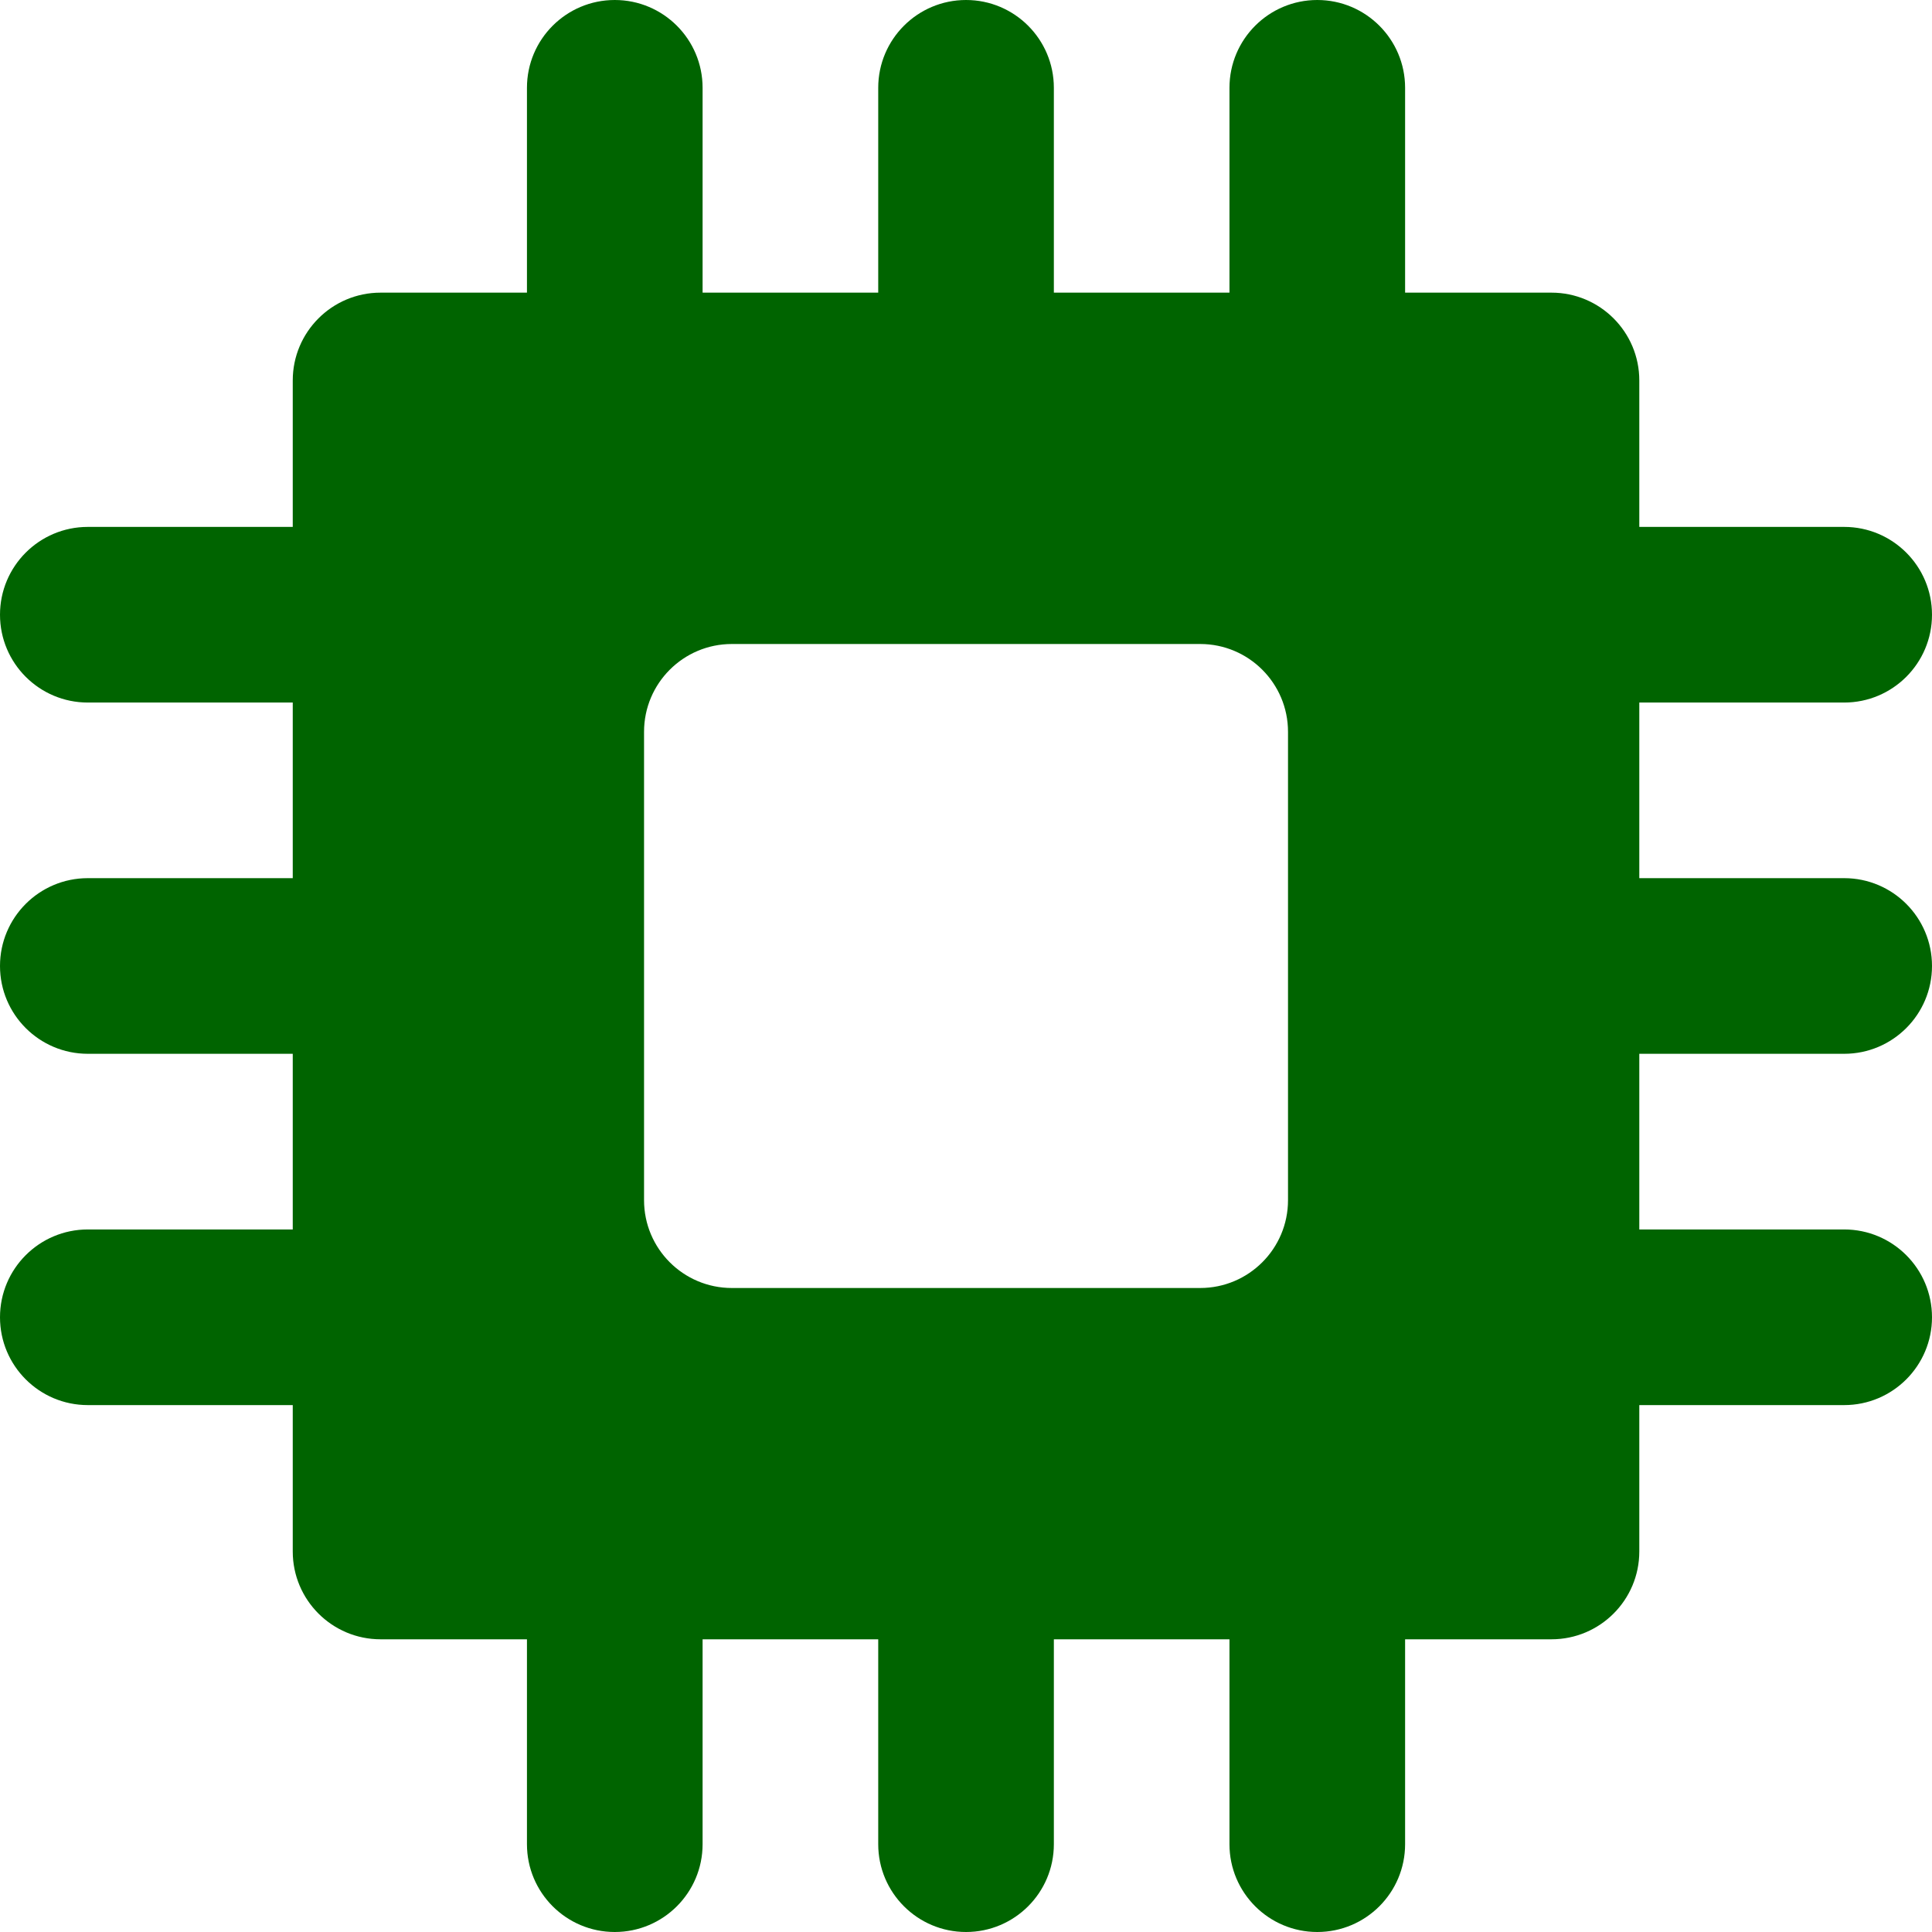
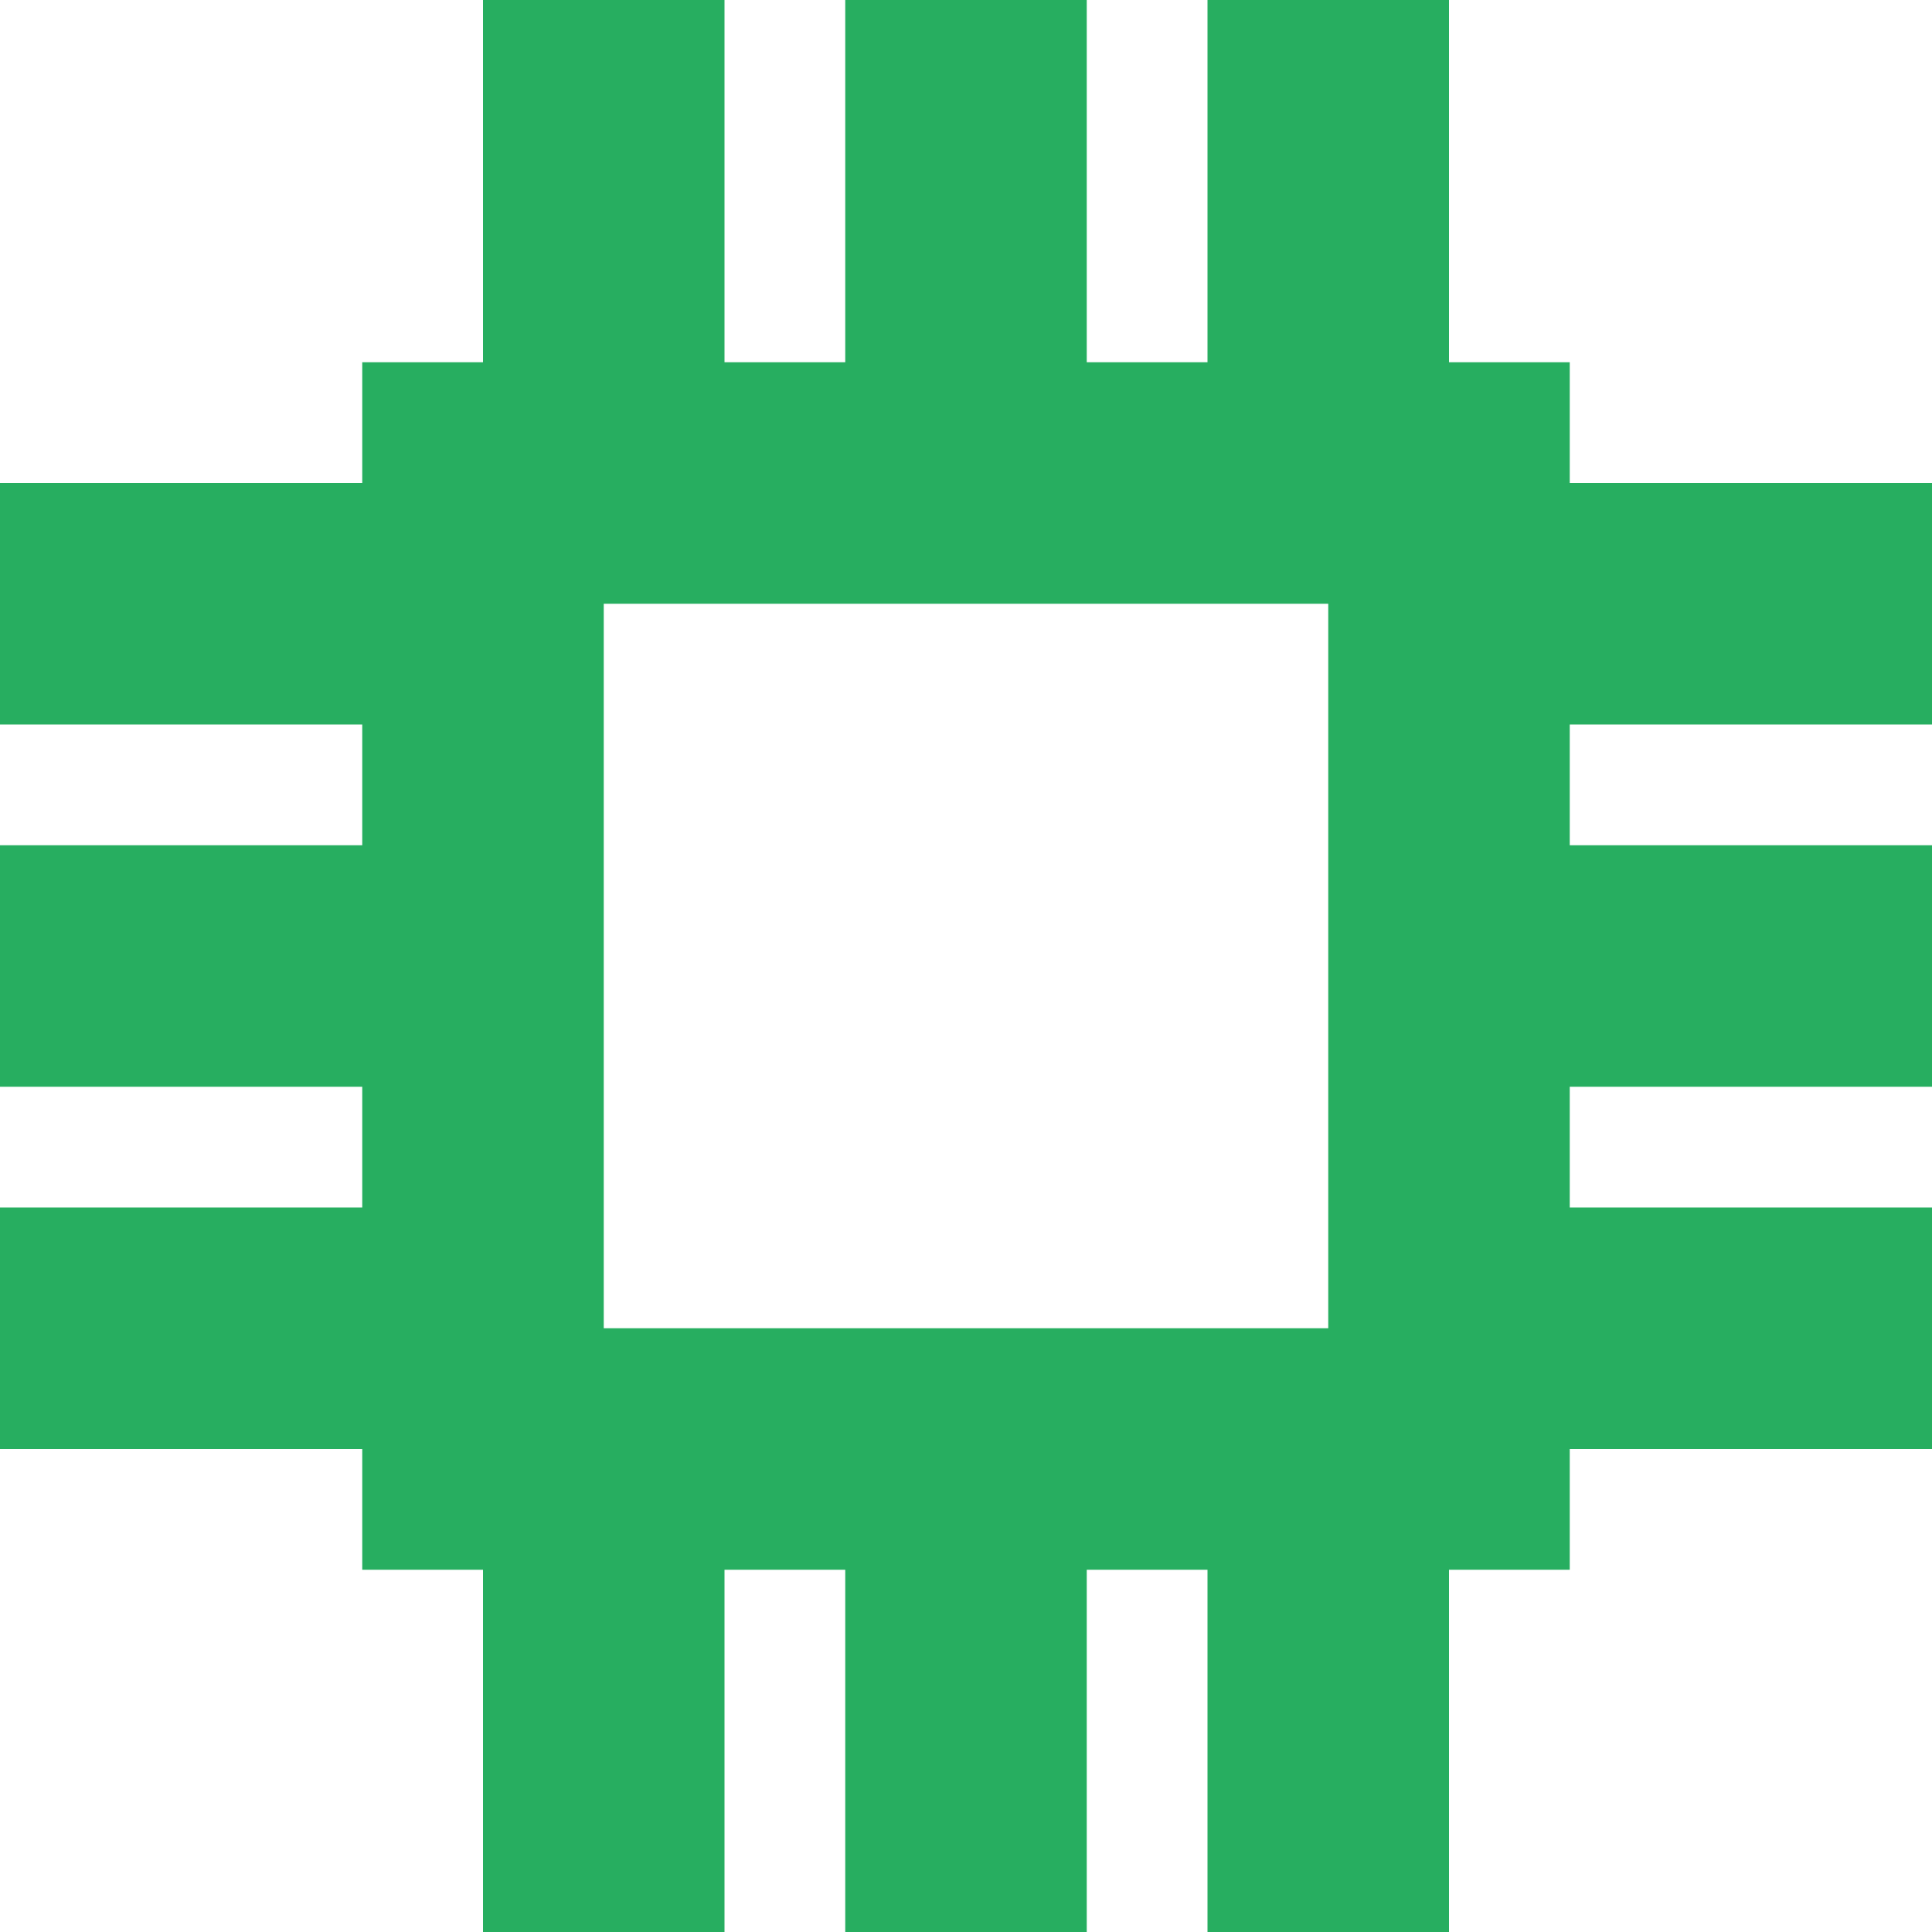
- <svg xmlns="http://www.w3.org/2000/svg" version="1.1" id="Layer_1" x="0px" y="0px" viewBox="0 0 330 330" style="enable-background:new 0 0 330 330;" xml:space="preserve" fill="DarkGreen">
-   <g id="XMLID_308_">
-     <path id="XMLID_309_" d="M315,120c8.283,0,15-6.716,15-15s-6.717-15-15-15h-34.995V64.987c0-8.284-6.716-15-15-15h-25.003V15   c0-8.284-6.717-15-15-15c-8.285,0-15,6.716-15,15v34.987h-29.995V15c0-8.284-6.716-15-15-15c-8.284,0-15,6.716-15,15v34.987   h-29.999V15c0-8.284-6.717-15-15-15c-8.285,0-15,6.716-15,15v34.987H65.004c-8.284,0-15,6.716-15,15V90H15c-8.284,0-15,6.716-15,15   s6.716,15,15,15h35.004v29.996H15c-8.284,0-15,6.716-15,15c0,8.284,6.716,15,15,15h35.004V210H15c-8.284,0-15,6.716-15,15   s6.716,15,15,15h35.004v25.004c0,8.284,6.716,15,15,15h25.004V315c0,8.284,6.715,15,15,15c8.283,0,15-6.716,15-15v-34.996h29.999   V315c0,8.284,6.716,15,15,15c8.284,0,15-6.716,15-15v-34.996h29.995V315c0,8.284,6.715,15,15,15c8.283,0,15-6.716,15-15v-34.996   h25.003c8.284,0,15-6.716,15-15V240H315c8.283,0,15-6.716,15-15s-6.717-15-15-15h-34.995v-30.004H315c8.283,0,15-6.716,15-15   c0-8.284-6.717-15-15-15h-34.995V120H315z M220.002,205c0,8.284-6.717,15-15,15h-79.994c-8.285,0-15-6.716-15-15v-80   c0-8.284,6.715-15,15-15h79.994c8.283,0,15,6.716,15,15V205z" />
-   </g>
-   <g>
- </g>
-   <g>
- </g>
-   <g>
- </g>
-   <g>
- </g>
-   <g>
- </g>
-   <g>
- </g>
-   <g>
- </g>
-   <g>
- </g>
-   <g>
- </g>
-   <g>
- </g>
-   <g>
- </g>
-   <g>
- </g>
-   <g>
- </g>
-   <g>
- </g>
-   <g>
- </g>
+ <svg xmlns="http://www.w3.org/2000/svg" width="16" height="16" viewBox="0 0 16 16" fill="none">
+   <path fill-rule="evenodd" clip-rule="evenodd" d="M3 3H4V0H6V3H7V0H9V3H10V0H12V3H13V4H16V6H13V7H16V9H13V10H16V12H13V13H12V16H10V13H9V16H7V13H6V16H4V13H3V12H0V10H3V9H0V7H3V6H0V4H3V3ZM11 5H5V11H11V5Z" fill="#27AE60" />
</svg>
